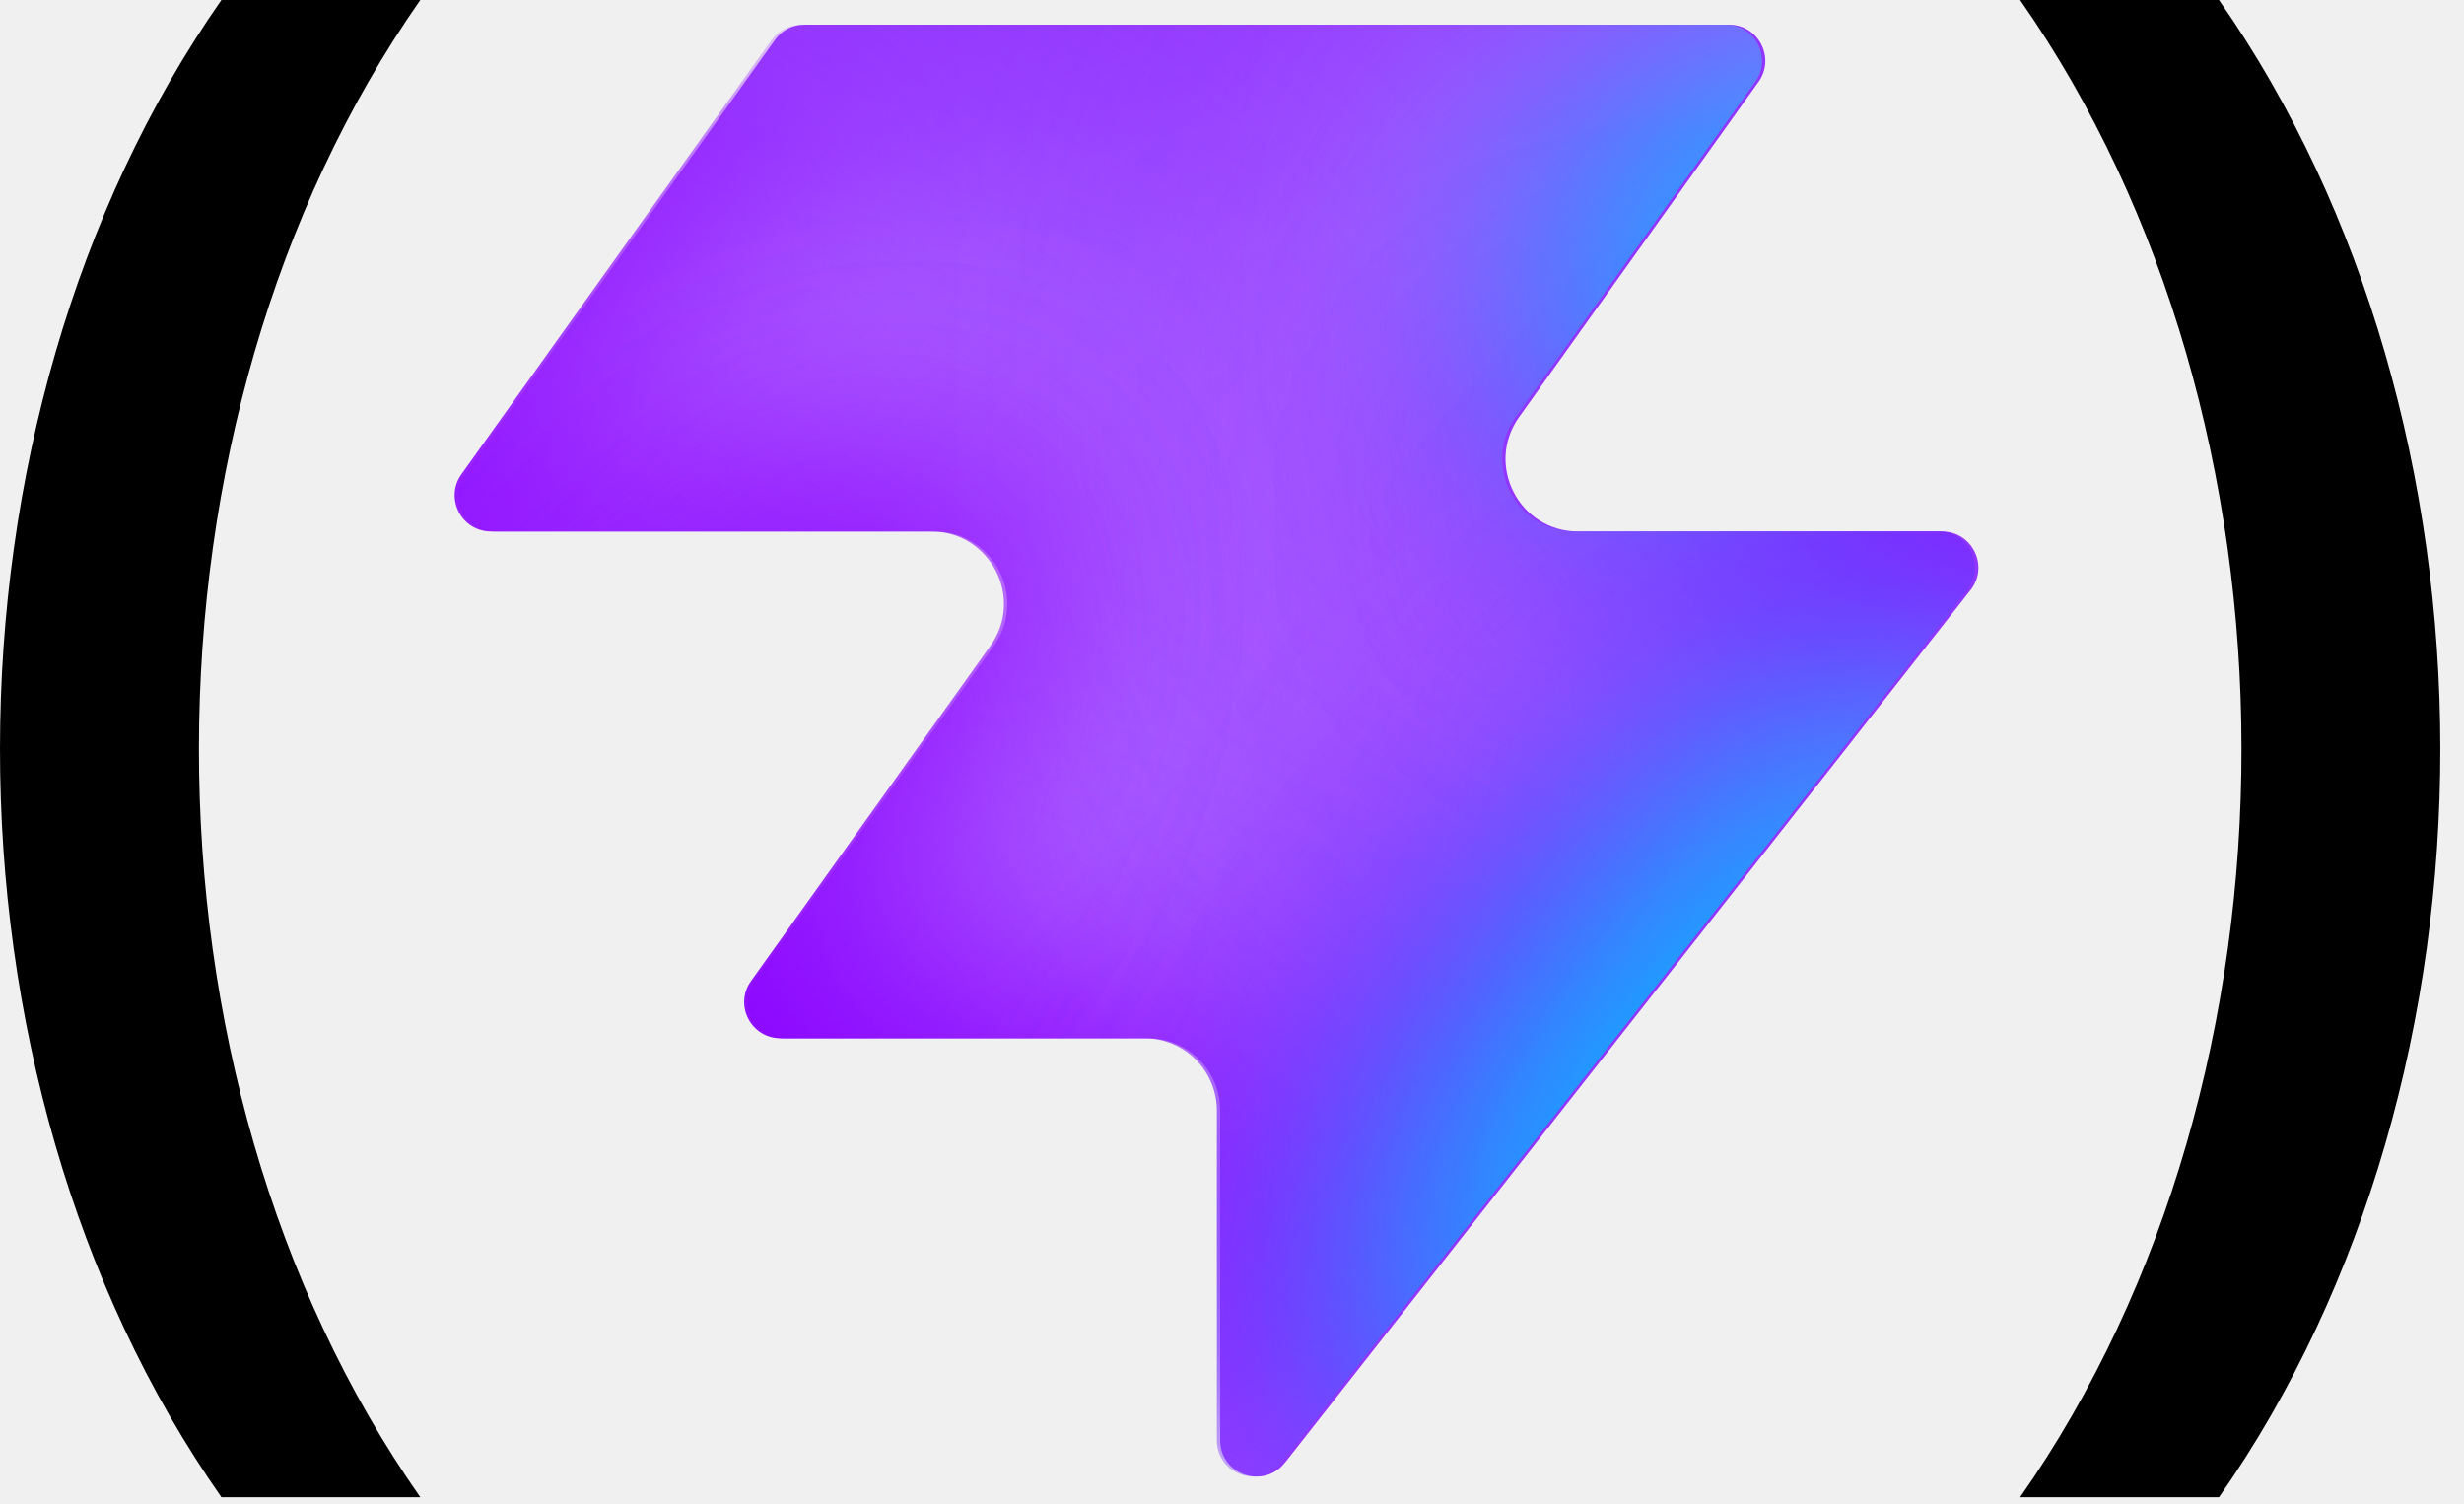
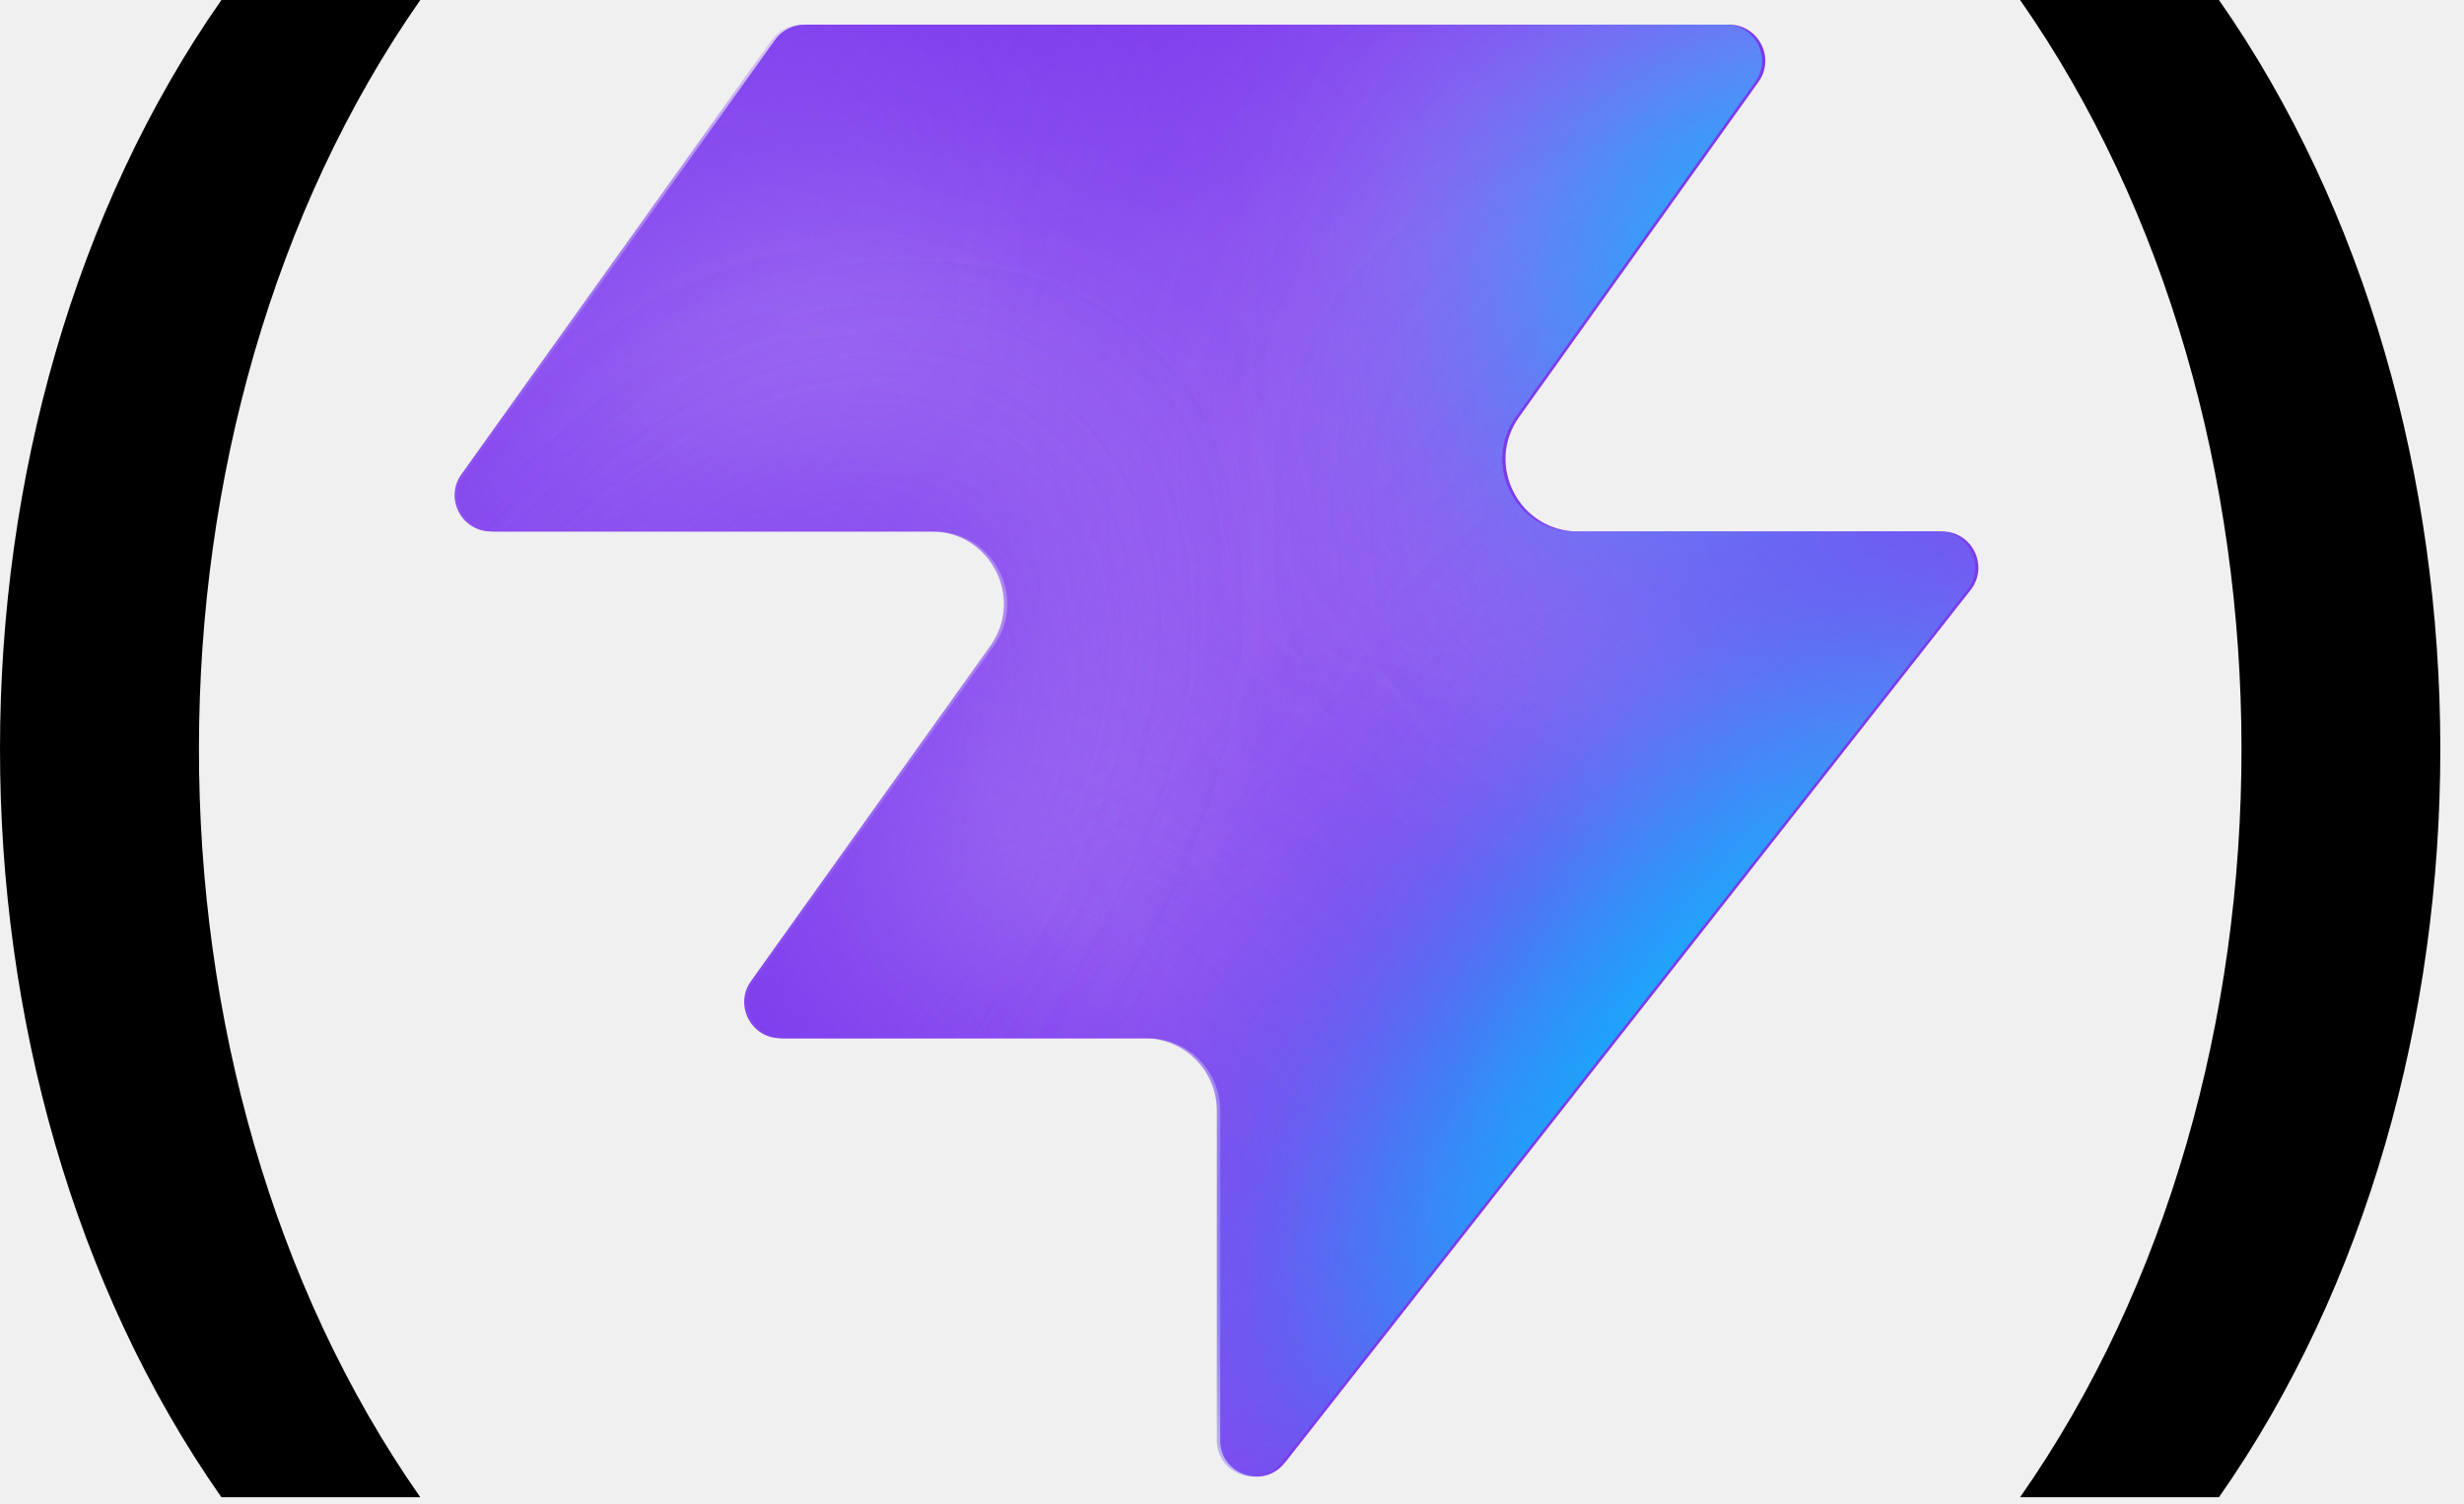
<svg xmlns="http://www.w3.org/2000/svg" width="77" height="47" fill="none" aria-labelledby="vite-logo-title" viewBox="0 0 77 47">
  <style>.parenthesis{fill:#000}@media (prefers-color-scheme:dark){.parenthesis{fill:#fff}}</style>
-   <path fill="#9135ff" d="M40.151 45.71c-.663.844-2.02.374-2.02-.699V34.708a2.26 2.26 0 0 0-2.262-2.262H24.493c-.92 0-1.457-1.04-.92-1.788l7.479-10.471c1.07-1.498 0-3.578-1.842-3.578H15.443c-.92 0-1.456-1.04-.92-1.788l9.696-13.576c.213-.297.556-.474.92-.474h28.894c.92 0 1.456 1.04.92 1.788l-7.48 10.472c-1.07 1.497 0 3.578 1.842 3.578h11.376c.944 0 1.474 1.087.89 1.83L40.153 45.712z" />
+   <path fill="#7C3AED" d="M40.151 45.71c-.663.844-2.02.374-2.02-.699V34.708a2.26 2.26 0 0 0-2.262-2.262H24.493c-.92 0-1.457-1.04-.92-1.788l7.479-10.471c1.07-1.498 0-3.578-1.842-3.578H15.443c-.92 0-1.456-1.04-.92-1.788l9.696-13.576c.213-.297.556-.474.92-.474h28.894c.92 0 1.456 1.04.92 1.788l-7.48 10.472c-1.07 1.497 0 3.578 1.842 3.578h11.376c.944 0 1.474 1.087.89 1.83L40.153 45.712z" />
  <mask id="a" width="48" height="47" x="14" y="0" maskUnits="userSpaceOnUse" style="mask-type:alpha">
    <path fill="#000" d="M40.047 45.71c-.663.843-2.02.374-2.02-.699V34.708a2.26 2.26 0 0 0-2.262-2.262H24.389c-.92 0-1.457-1.04-.92-1.788l7.479-10.472c1.07-1.497 0-3.578-1.842-3.578H15.34c-.92 0-1.456-1.04-.92-1.788l9.696-13.575c.213-.297.556-.474.92-.474H53.93c.92 0 1.456 1.04.92 1.788L47.37 13.03c-1.07 1.498 0 3.578 1.842 3.578h11.376c.944 0 1.474 1.088.89 1.831L40.049 45.712z" />
  </mask>
  <g mask="url(#a)">
    <g filter="url(#b)">
      <ellipse cx="5.508" cy="14.704" fill="#eee6ff" rx="5.508" ry="14.704" transform="rotate(269.814 20.96 11.29)scale(-1 1)" />
    </g>
    <g filter="url(#c)">
      <ellipse cx="10.399" cy="29.851" fill="#eee6ff" rx="10.399" ry="29.851" transform="rotate(89.814 -16.902 -8.275)scale(1 -1)" />
    </g>
    <g filter="url(#d)">
-       <ellipse cx="5.508" cy="30.487" fill="#8900ff" rx="5.508" ry="30.487" transform="rotate(89.814 -19.197 -7.127)scale(1 -1)" />
+       <ellipse cx="5.508" cy="30.487" fill="#7C3AED" rx="5.508" ry="30.487" transform="rotate(89.814 -19.197 -7.127)scale(1 -1)" />
    </g>
    <g filter="url(#e)">
-       <ellipse cx="5.508" cy="30.599" fill="#8900ff" rx="5.508" ry="30.599" transform="rotate(89.814 -25.928 4.177)scale(1 -1)" />
+       <ellipse cx="5.508" cy="30.599" fill="#7C3AED" rx="5.508" ry="30.599" transform="rotate(89.814 -25.928 4.177)scale(1 -1)" />
    </g>
    <g filter="url(#f)">
-       <ellipse cx="5.508" cy="30.599" fill="#8900ff" rx="5.508" ry="30.599" transform="rotate(89.814 -25.738 5.52)scale(1 -1)" />
+       <ellipse cx="5.508" cy="30.599" fill="#7C3AED" rx="5.508" ry="30.599" transform="rotate(89.814 -25.738 5.52)scale(1 -1)" />
    </g>
    <g filter="url(#g)">
      <ellipse cx="14.072" cy="22.078" fill="#eee6ff" rx="14.072" ry="22.078" transform="rotate(93.35 31.245 55.578)scale(-1 1)" />
    </g>
    <g filter="url(#h)">
-       <ellipse cx="3.47" cy="21.501" fill="#8900ff" rx="3.47" ry="21.501" transform="rotate(89.009 35.419 55.202)scale(-1 1)" />
+       <ellipse cx="3.47" cy="21.501" fill="#7C3AED" rx="3.47" ry="21.501" transform="rotate(89.009 35.419 55.202)scale(-1 1)" />
    </g>
    <g filter="url(#i)">
-       <ellipse cx="3.47" cy="21.501" fill="#8900ff" rx="3.47" ry="21.501" transform="rotate(89.009 35.419 55.202)scale(-1 1)" />
+       <ellipse cx="3.47" cy="21.501" fill="#7C3AED" rx="3.47" ry="21.501" transform="rotate(89.009 35.419 55.202)scale(-1 1)" />
    </g>
    <g filter="url(#j)">
-       <ellipse cx="14.592" cy="9.743" fill="#8900ff" rx="4.407" ry="29.108" transform="rotate(39.51 14.592 9.743)" />
+       <ellipse cx="14.592" cy="9.743" fill="#7C3AED" rx="4.407" ry="29.108" transform="rotate(39.51 14.592 9.743)" />
    </g>
    <g filter="url(#k)">
-       <ellipse cx="61.728" cy="-5.321" fill="#8900ff" rx="4.407" ry="29.108" transform="rotate(37.892 61.728 -5.32)" />
+       <ellipse cx="61.728" cy="-5.321" fill="#7C3AED" rx="4.407" ry="29.108" transform="rotate(37.892 61.728 -5.32)" />
    </g>
    <g filter="url(#l)">
      <ellipse cx="55.618" cy="7.104" fill="#00c2ff" rx="5.971" ry="9.665" transform="rotate(37.892 55.618 7.104)" />
    </g>
    <g filter="url(#m)">
-       <ellipse cx="12.326" cy="39.103" fill="#8900ff" rx="4.407" ry="29.108" transform="rotate(37.892 12.326 39.103)" />
+       <ellipse cx="12.326" cy="39.103" fill="#7C3AED" rx="4.407" ry="29.108" transform="rotate(37.892 12.326 39.103)" />
    </g>
    <g filter="url(#n)">
-       <ellipse cx="12.326" cy="39.103" fill="#8900ff" rx="4.407" ry="29.108" transform="rotate(37.892 12.326 39.103)" />
+       <ellipse cx="12.326" cy="39.103" fill="#7C3AED" rx="4.407" ry="29.108" transform="rotate(37.892 12.326 39.103)" />
    </g>
    <g filter="url(#o)">
-       <ellipse cx="49.857" cy="30.678" fill="#8900ff" rx="4.407" ry="29.108" transform="rotate(37.892 49.857 30.678)" />
+       <ellipse cx="49.857" cy="30.678" fill="#7C3AED" rx="4.407" ry="29.108" transform="rotate(37.892 49.857 30.678)" />
    </g>
    <g filter="url(#p)">
      <ellipse cx="52.623" cy="33.171" fill="#00c2ff" rx="5.971" ry="15.297" transform="rotate(37.892 52.623 33.17)" />
    </g>
  </g>
  <path d="M6.919 0c-9.198 13.166-9.252 33.575 0 46.789h6.215c-9.25-13.214-9.196-33.623 0-46.789zm62.424 0h-6.215c9.198 13.166 9.252 33.575 0 46.789h6.215c9.25-13.214 9.196-33.623 0-46.789" class="parenthesis" />
  <defs>
    <filter id="b" width="60.045" height="41.654" x="-5.564" y="16.92" color-interpolation-filters="sRGB" filterUnits="userSpaceOnUse">
      <feFlood flood-opacity="0" result="BackgroundImageFix" />
      <feBlend in="SourceGraphic" in2="BackgroundImageFix" result="shape" />
      <feGaussianBlur result="effect1_foregroundBlur_2002_17286" stdDeviation="7.659" />
    </filter>
    <filter id="c" width="90.34" height="51.437" x="-40.407" y="-6.762" color-interpolation-filters="sRGB" filterUnits="userSpaceOnUse">
      <feFlood flood-opacity="0" result="BackgroundImageFix" />
      <feBlend in="SourceGraphic" in2="BackgroundImageFix" result="shape" />
      <feGaussianBlur result="effect1_foregroundBlur_2002_17286" stdDeviation="7.659" />
    </filter>
    <filter id="d" width="79.355" height="29.4" x="-35.435" y="2.801" color-interpolation-filters="sRGB" filterUnits="userSpaceOnUse">
      <feFlood flood-opacity="0" result="BackgroundImageFix" />
      <feBlend in="SourceGraphic" in2="BackgroundImageFix" result="shape" />
      <feGaussianBlur result="effect1_foregroundBlur_2002_17286" stdDeviation="4.596" />
    </filter>
    <filter id="e" width="79.579" height="29.4" x="-30.84" y="20.8" color-interpolation-filters="sRGB" filterUnits="userSpaceOnUse">
      <feFlood flood-opacity="0" result="BackgroundImageFix" />
      <feBlend in="SourceGraphic" in2="BackgroundImageFix" result="shape" />
      <feGaussianBlur result="effect1_foregroundBlur_2002_17286" stdDeviation="4.596" />
    </filter>
    <filter id="f" width="79.579" height="29.4" x="-29.307" y="21.949" color-interpolation-filters="sRGB" filterUnits="userSpaceOnUse">
      <feFlood flood-opacity="0" result="BackgroundImageFix" />
      <feBlend in="SourceGraphic" in2="BackgroundImageFix" result="shape" />
      <feGaussianBlur result="effect1_foregroundBlur_2002_17286" stdDeviation="4.596" />
    </filter>
    <filter id="g" width="74.749" height="58.852" x="29.961" y="-17.13" color-interpolation-filters="sRGB" filterUnits="userSpaceOnUse">
      <feFlood flood-opacity="0" result="BackgroundImageFix" />
      <feBlend in="SourceGraphic" in2="BackgroundImageFix" result="shape" />
      <feGaussianBlur result="effect1_foregroundBlur_2002_17286" stdDeviation="7.659" />
    </filter>
    <filter id="h" width="61.377" height="25.362" x="37.754" y="3.055" color-interpolation-filters="sRGB" filterUnits="userSpaceOnUse">
      <feFlood flood-opacity="0" result="BackgroundImageFix" />
      <feBlend in="SourceGraphic" in2="BackgroundImageFix" result="shape" />
      <feGaussianBlur result="effect1_foregroundBlur_2002_17286" stdDeviation="4.596" />
    </filter>
    <filter id="i" width="61.377" height="25.362" x="37.754" y="3.055" color-interpolation-filters="sRGB" filterUnits="userSpaceOnUse">
      <feFlood flood-opacity="0" result="BackgroundImageFix" />
      <feBlend in="SourceGraphic" in2="BackgroundImageFix" result="shape" />
      <feGaussianBlur result="effect1_foregroundBlur_2002_17286" stdDeviation="4.596" />
    </filter>
    <filter id="j" width="56.045" height="63.649" x="-13.43" y="-22.082" color-interpolation-filters="sRGB" filterUnits="userSpaceOnUse">
      <feFlood flood-opacity="0" result="BackgroundImageFix" />
      <feBlend in="SourceGraphic" in2="BackgroundImageFix" result="shape" />
      <feGaussianBlur result="effect1_foregroundBlur_2002_17286" stdDeviation="4.596" />
    </filter>
    <filter id="k" width="54.814" height="64.646" x="34.321" y="-37.644" color-interpolation-filters="sRGB" filterUnits="userSpaceOnUse">
      <feFlood flood-opacity="0" result="BackgroundImageFix" />
      <feBlend in="SourceGraphic" in2="BackgroundImageFix" result="shape" />
      <feGaussianBlur result="effect1_foregroundBlur_2002_17286" stdDeviation="4.596" />
    </filter>
    <filter id="l" width="33.541" height="35.313" x="38.847" y="-10.552" color-interpolation-filters="sRGB" filterUnits="userSpaceOnUse">
      <feFlood flood-opacity="0" result="BackgroundImageFix" />
      <feBlend in="SourceGraphic" in2="BackgroundImageFix" result="shape" />
      <feGaussianBlur result="effect1_foregroundBlur_2002_17286" stdDeviation="4.596" />
    </filter>
    <filter id="m" width="54.814" height="64.646" x="-15.081" y="6.78" color-interpolation-filters="sRGB" filterUnits="userSpaceOnUse">
      <feFlood flood-opacity="0" result="BackgroundImageFix" />
      <feBlend in="SourceGraphic" in2="BackgroundImageFix" result="shape" />
      <feGaussianBlur result="effect1_foregroundBlur_2002_17286" stdDeviation="4.596" />
    </filter>
    <filter id="n" width="54.814" height="64.646" x="-15.081" y="6.78" color-interpolation-filters="sRGB" filterUnits="userSpaceOnUse">
      <feFlood flood-opacity="0" result="BackgroundImageFix" />
      <feBlend in="SourceGraphic" in2="BackgroundImageFix" result="shape" />
      <feGaussianBlur result="effect1_foregroundBlur_2002_17286" stdDeviation="4.596" />
    </filter>
    <filter id="o" width="54.814" height="64.646" x="22.45" y="-1.645" color-interpolation-filters="sRGB" filterUnits="userSpaceOnUse">
      <feFlood flood-opacity="0" result="BackgroundImageFix" />
      <feBlend in="SourceGraphic" in2="BackgroundImageFix" result="shape" />
      <feGaussianBlur result="effect1_foregroundBlur_2002_17286" stdDeviation="4.596" />
    </filter>
    <filter id="p" width="39.409" height="43.623" x="32.919" y="11.36" color-interpolation-filters="sRGB" filterUnits="userSpaceOnUse">
      <feFlood flood-opacity="0" result="BackgroundImageFix" />
      <feBlend in="SourceGraphic" in2="BackgroundImageFix" result="shape" />
      <feGaussianBlur result="effect1_foregroundBlur_2002_17286" stdDeviation="4.596" />
    </filter>
  </defs>
</svg>
